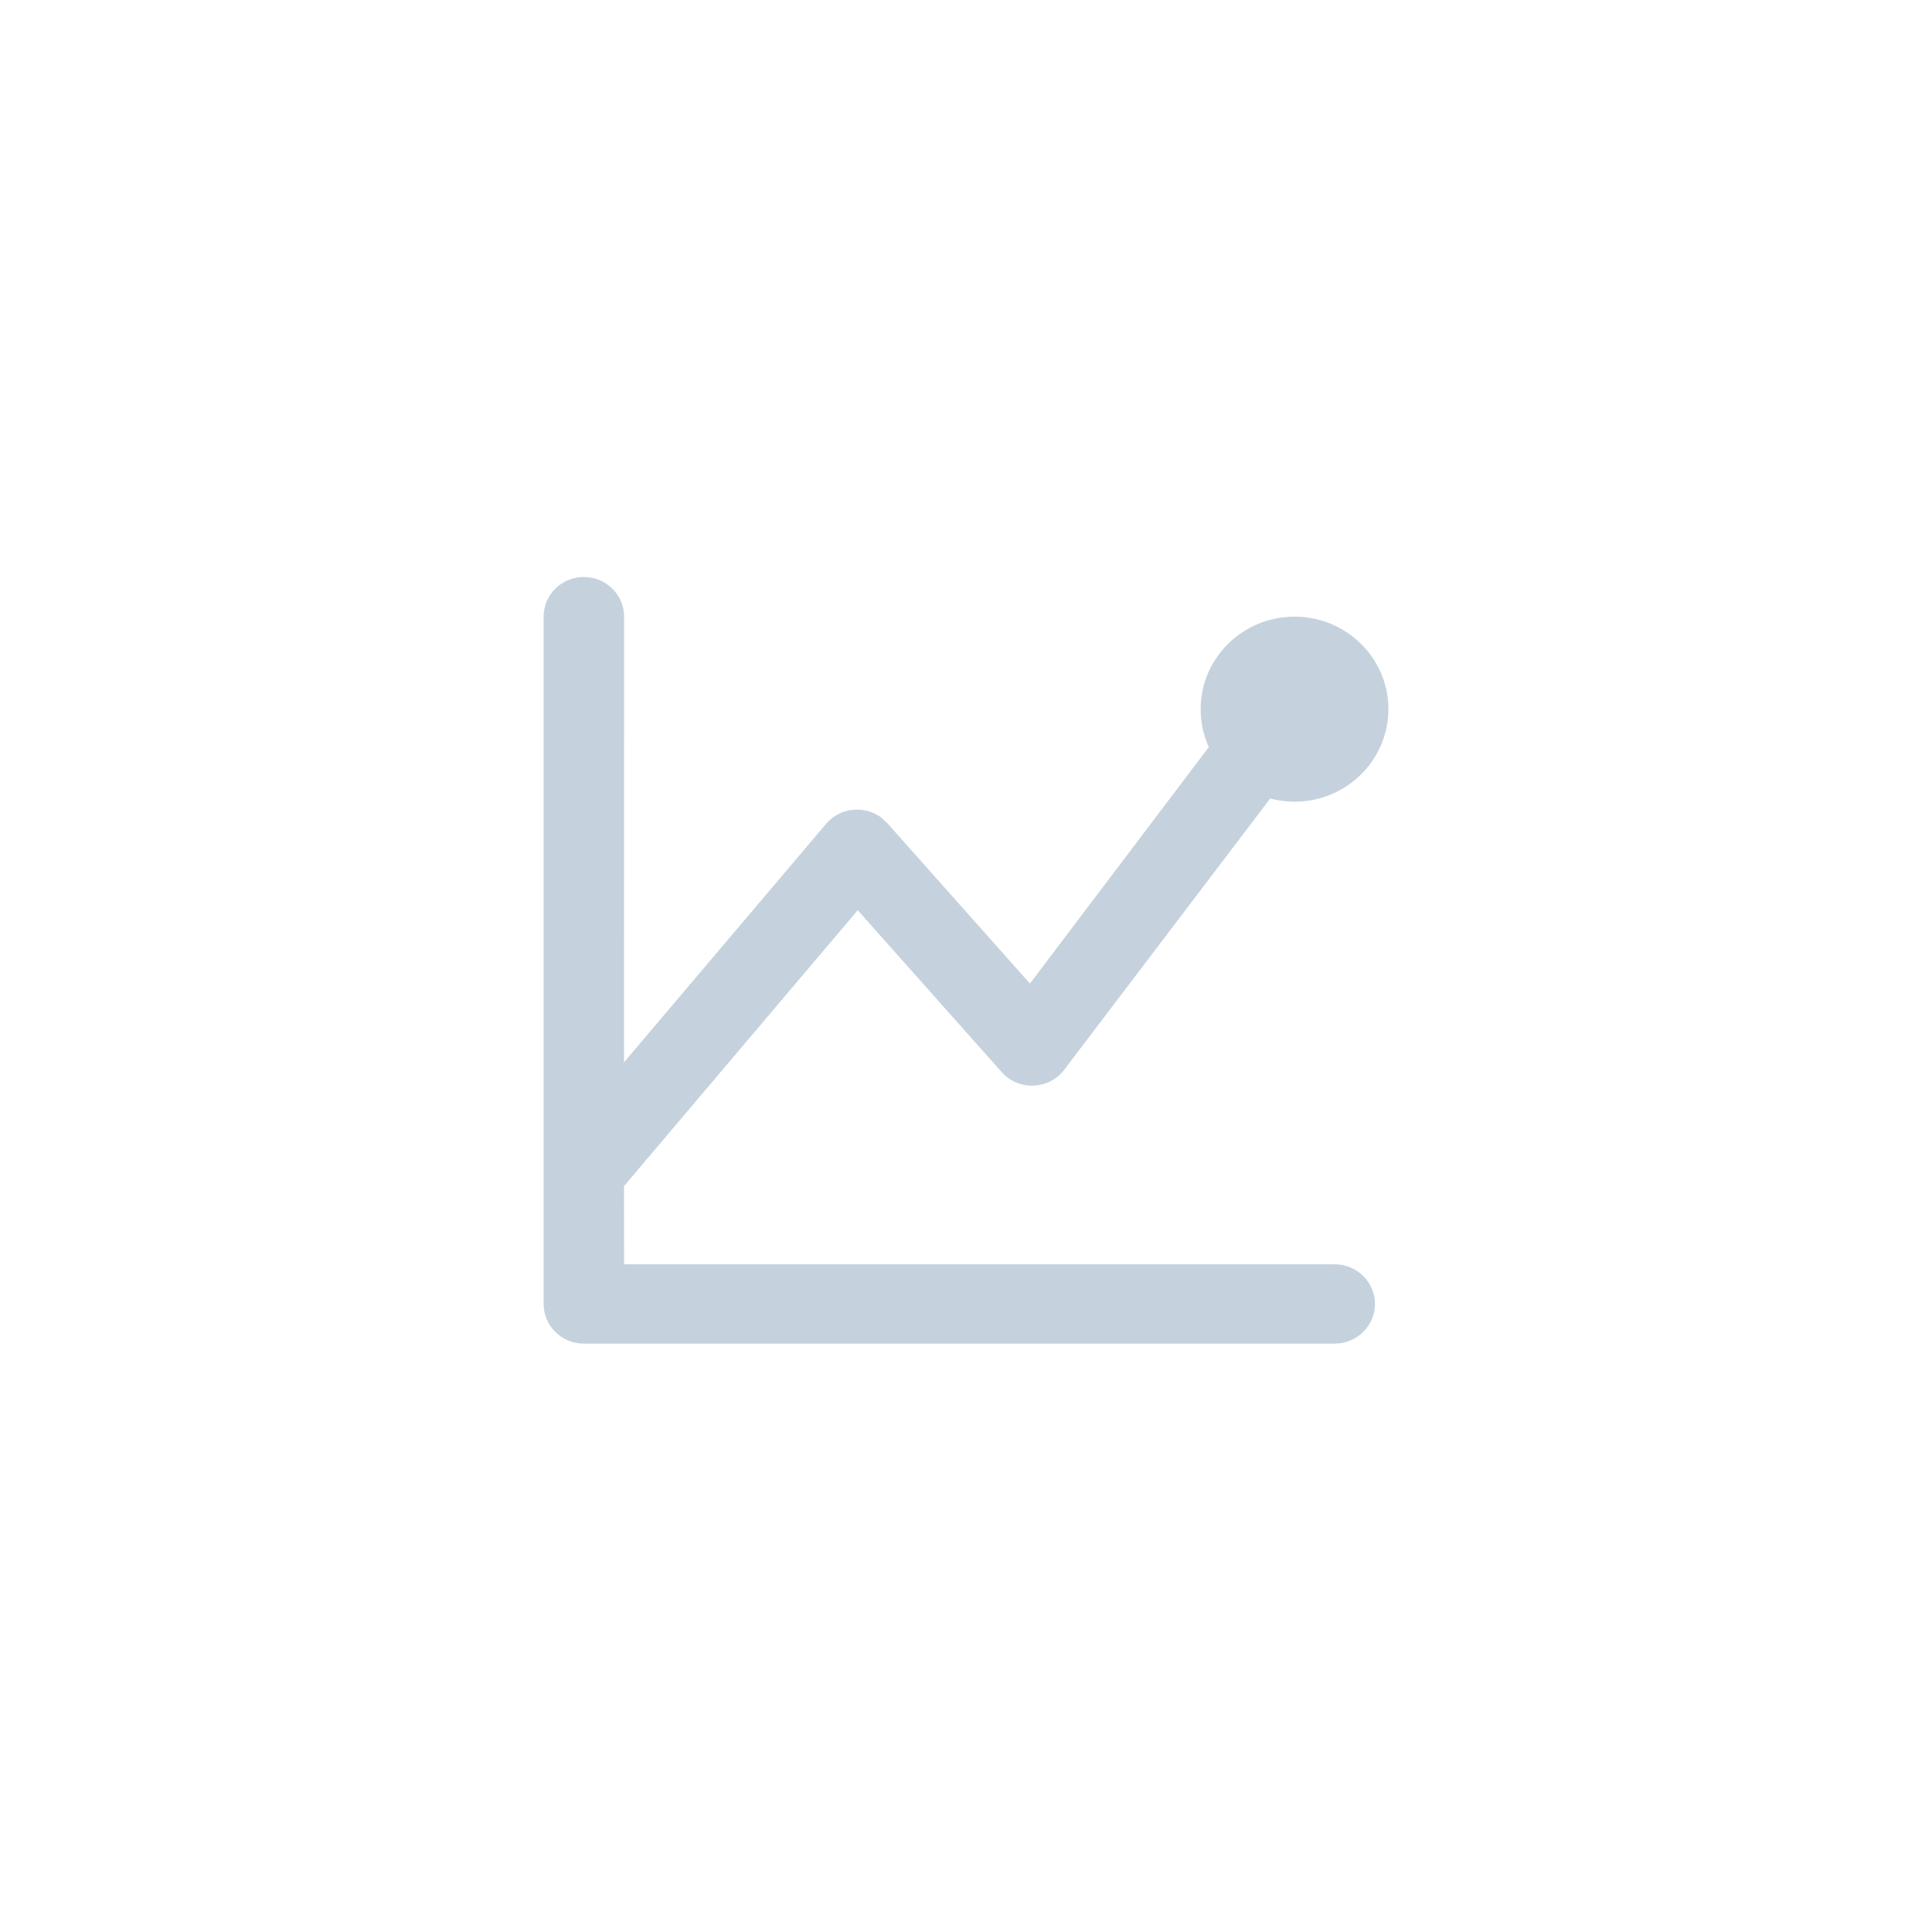
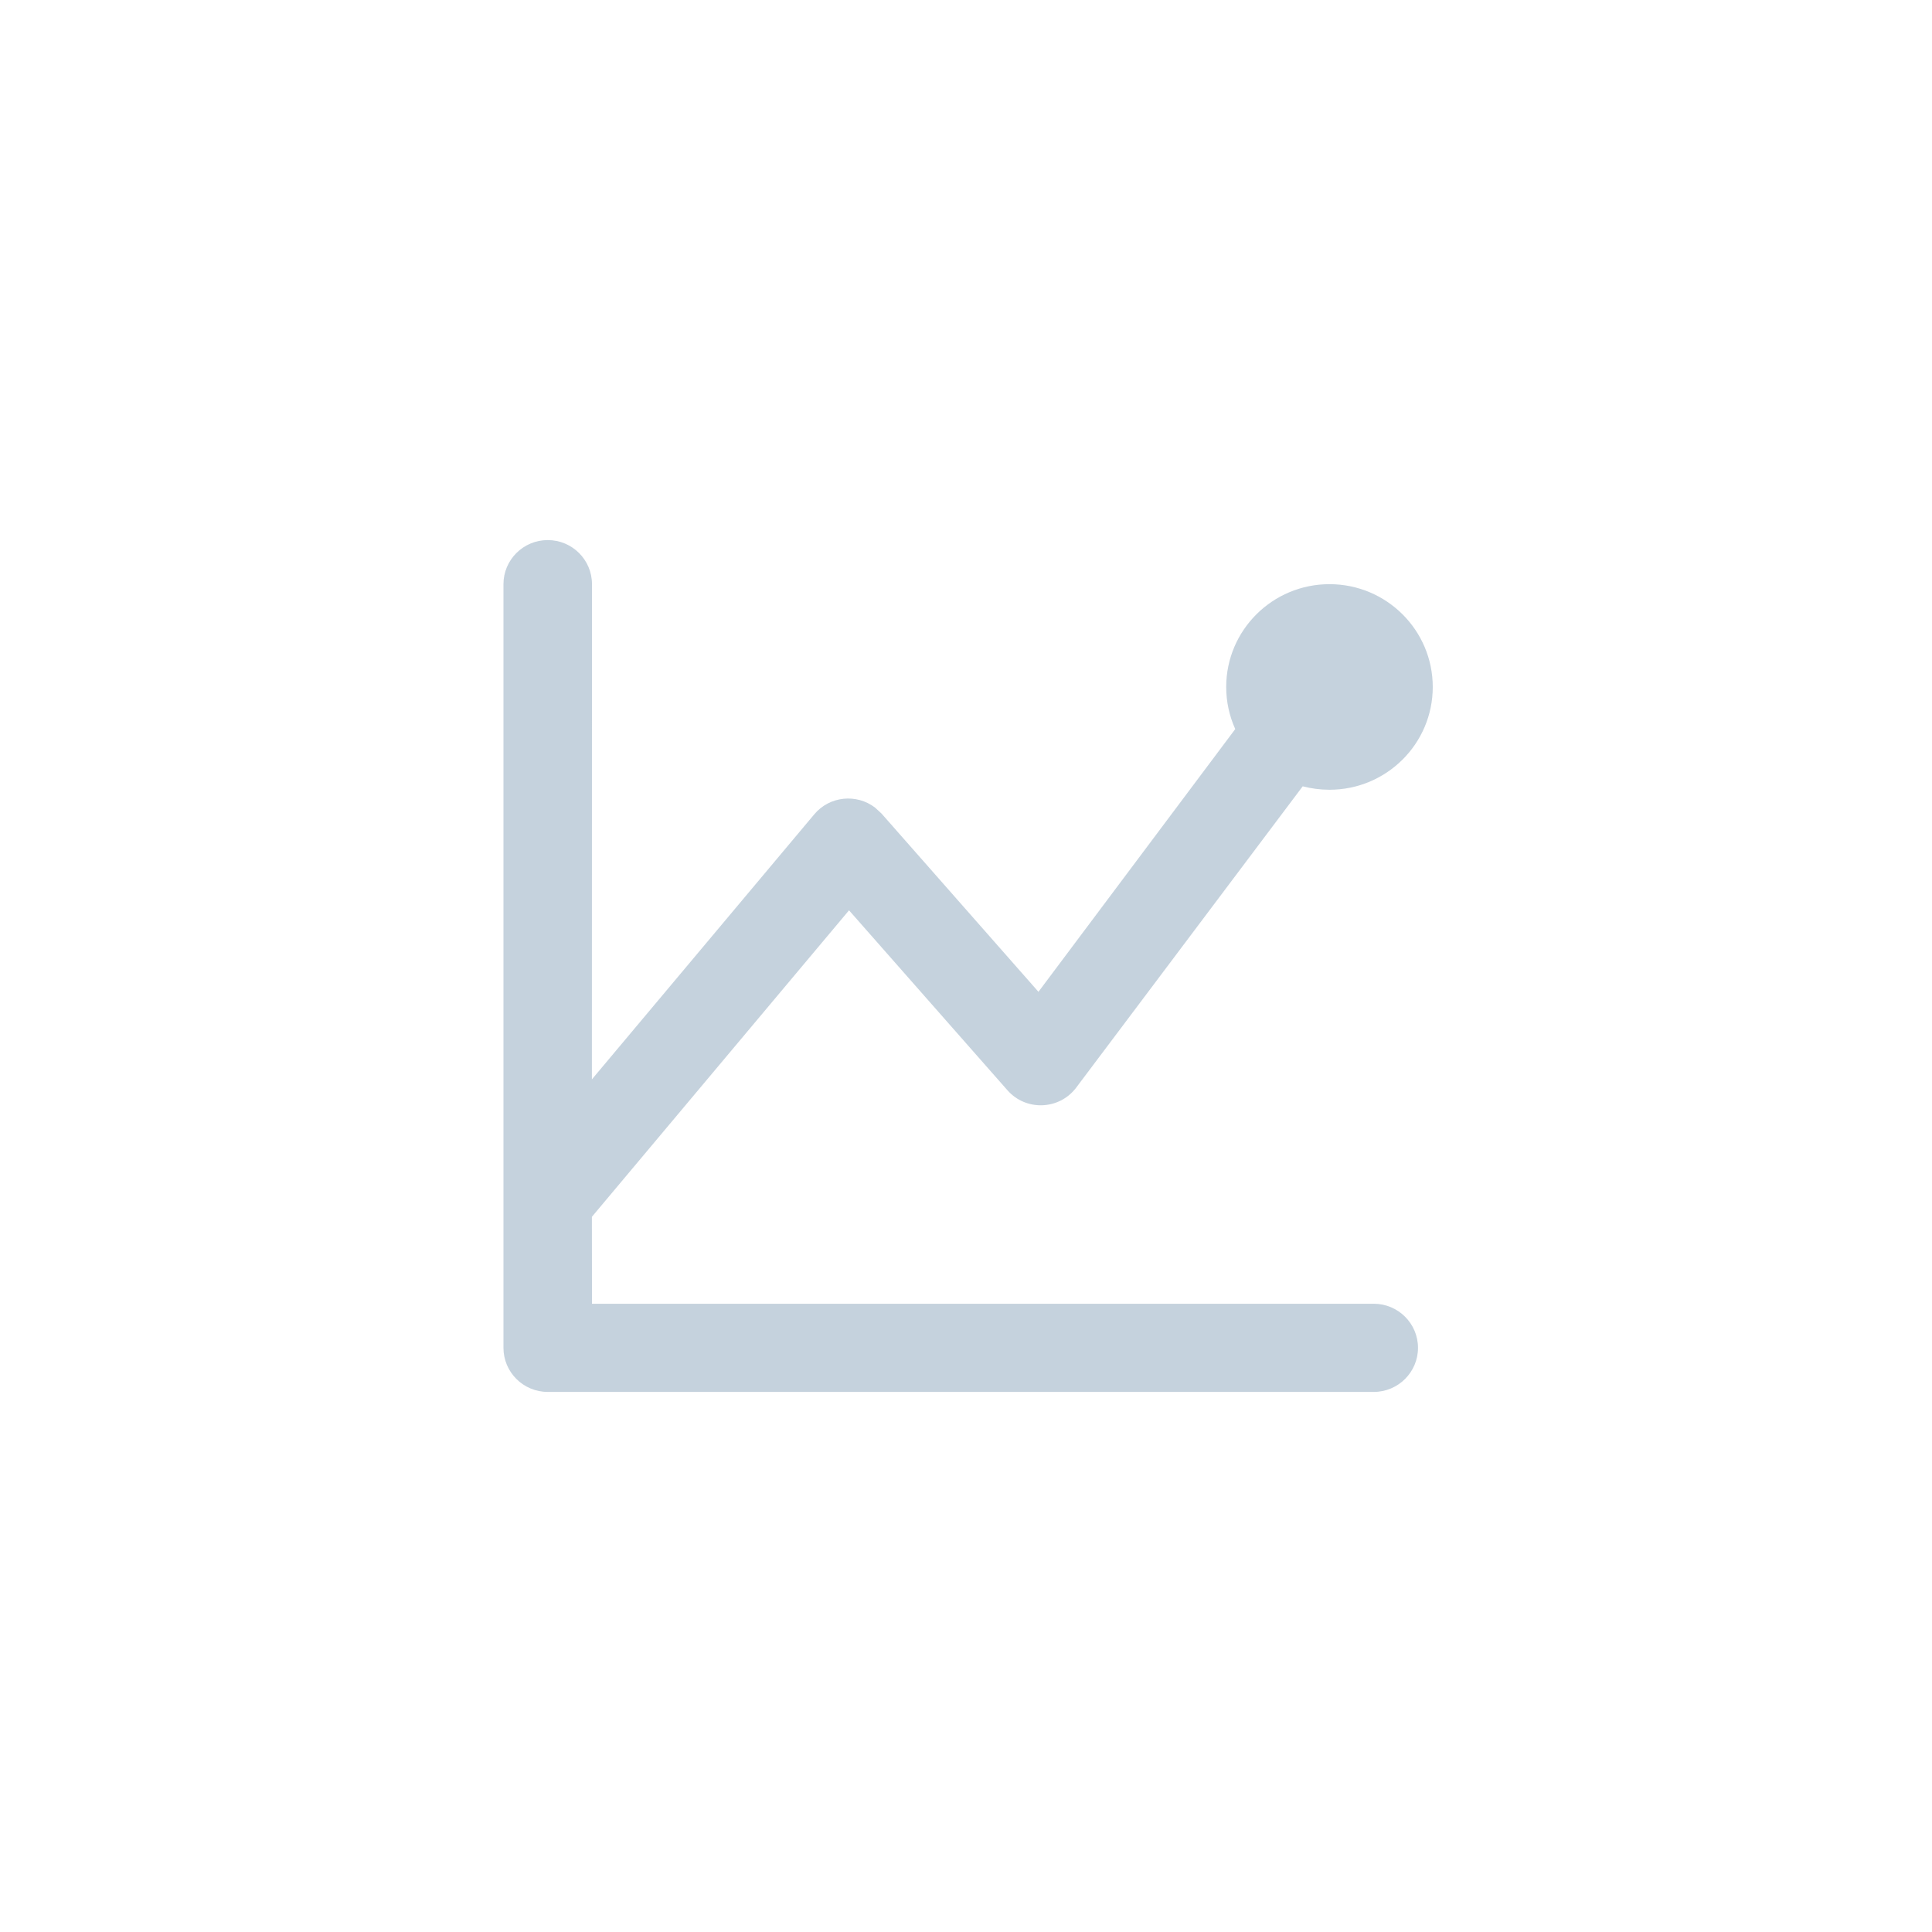
<svg xmlns="http://www.w3.org/2000/svg" width="22" height="22" viewBox="0 0 22 22">
-   <path fill="#C5D2DD" fill-rule="evenodd" d="M0.648,0.135 C0.901,0.135 1.107,0.338 1.107,0.587 L1.107,0.587 L1.106,5.661 L3.407,2.946 C3.567,2.757 3.846,2.733 4.037,2.876 L4.103,2.938 L5.728,4.765 L7.765,2.072 C7.705,1.94 7.672,1.794 7.672,1.64 C7.672,1.059 8.151,0.587 8.741,0.587 C9.331,0.587 9.81,1.059 9.81,1.64 C9.81,2.222 9.331,2.694 8.741,2.694 C8.645,2.694 8.552,2.682 8.464,2.658 L6.115,5.751 C5.939,5.977 5.598,5.988 5.407,5.774 L5.407,5.774 L3.767,3.93 L1.106,7.071 L1.107,7.962 L9.199,7.962 C9.452,7.962 9.657,8.164 9.657,8.413 C9.657,8.662 9.452,8.865 9.199,8.865 L9.199,8.865 L0.648,8.865 C0.395,8.865 0.19,8.662 0.19,8.413 L0.19,8.413 L0.19,0.587 C0.19,0.338 0.395,0.135 0.648,0.135 Z" transform="translate(6 6.435)" />
+   <path fill="#C5D2DD" fill-rule="evenodd" d="M0.713,0.15 C0.992,0.15 1.217,0.375 1.217,0.652 L1.217,0.652 L1.216,6.291 L3.748,3.273 C3.924,3.063 4.231,3.036 4.44,3.196 L4.514,3.264 L6.301,5.294 L8.542,2.302 C8.476,2.156 8.439,1.994 8.439,1.823 C8.439,1.176 8.966,0.652 9.615,0.652 C10.264,0.652 10.791,1.176 10.791,1.823 C10.791,2.469 10.264,2.993 9.615,2.993 C9.51,2.993 9.407,2.979 9.31,2.954 L6.727,6.39 C6.533,6.641 6.157,6.653 5.948,6.415 L5.948,6.415 L4.144,4.366 L1.216,7.856 L1.217,8.846 L10.119,8.846 C10.397,8.846 10.623,9.071 10.623,9.348 C10.623,9.625 10.397,9.85 10.119,9.85 L10.119,9.85 L0.713,9.85 C0.435,9.85 0.209,9.625 0.209,9.348 L0.209,9.348 L0.209,0.652 C0.209,0.375 0.435,0.15 0.713,0.15 Z" transform="translate(5.524 6)" />
</svg>
